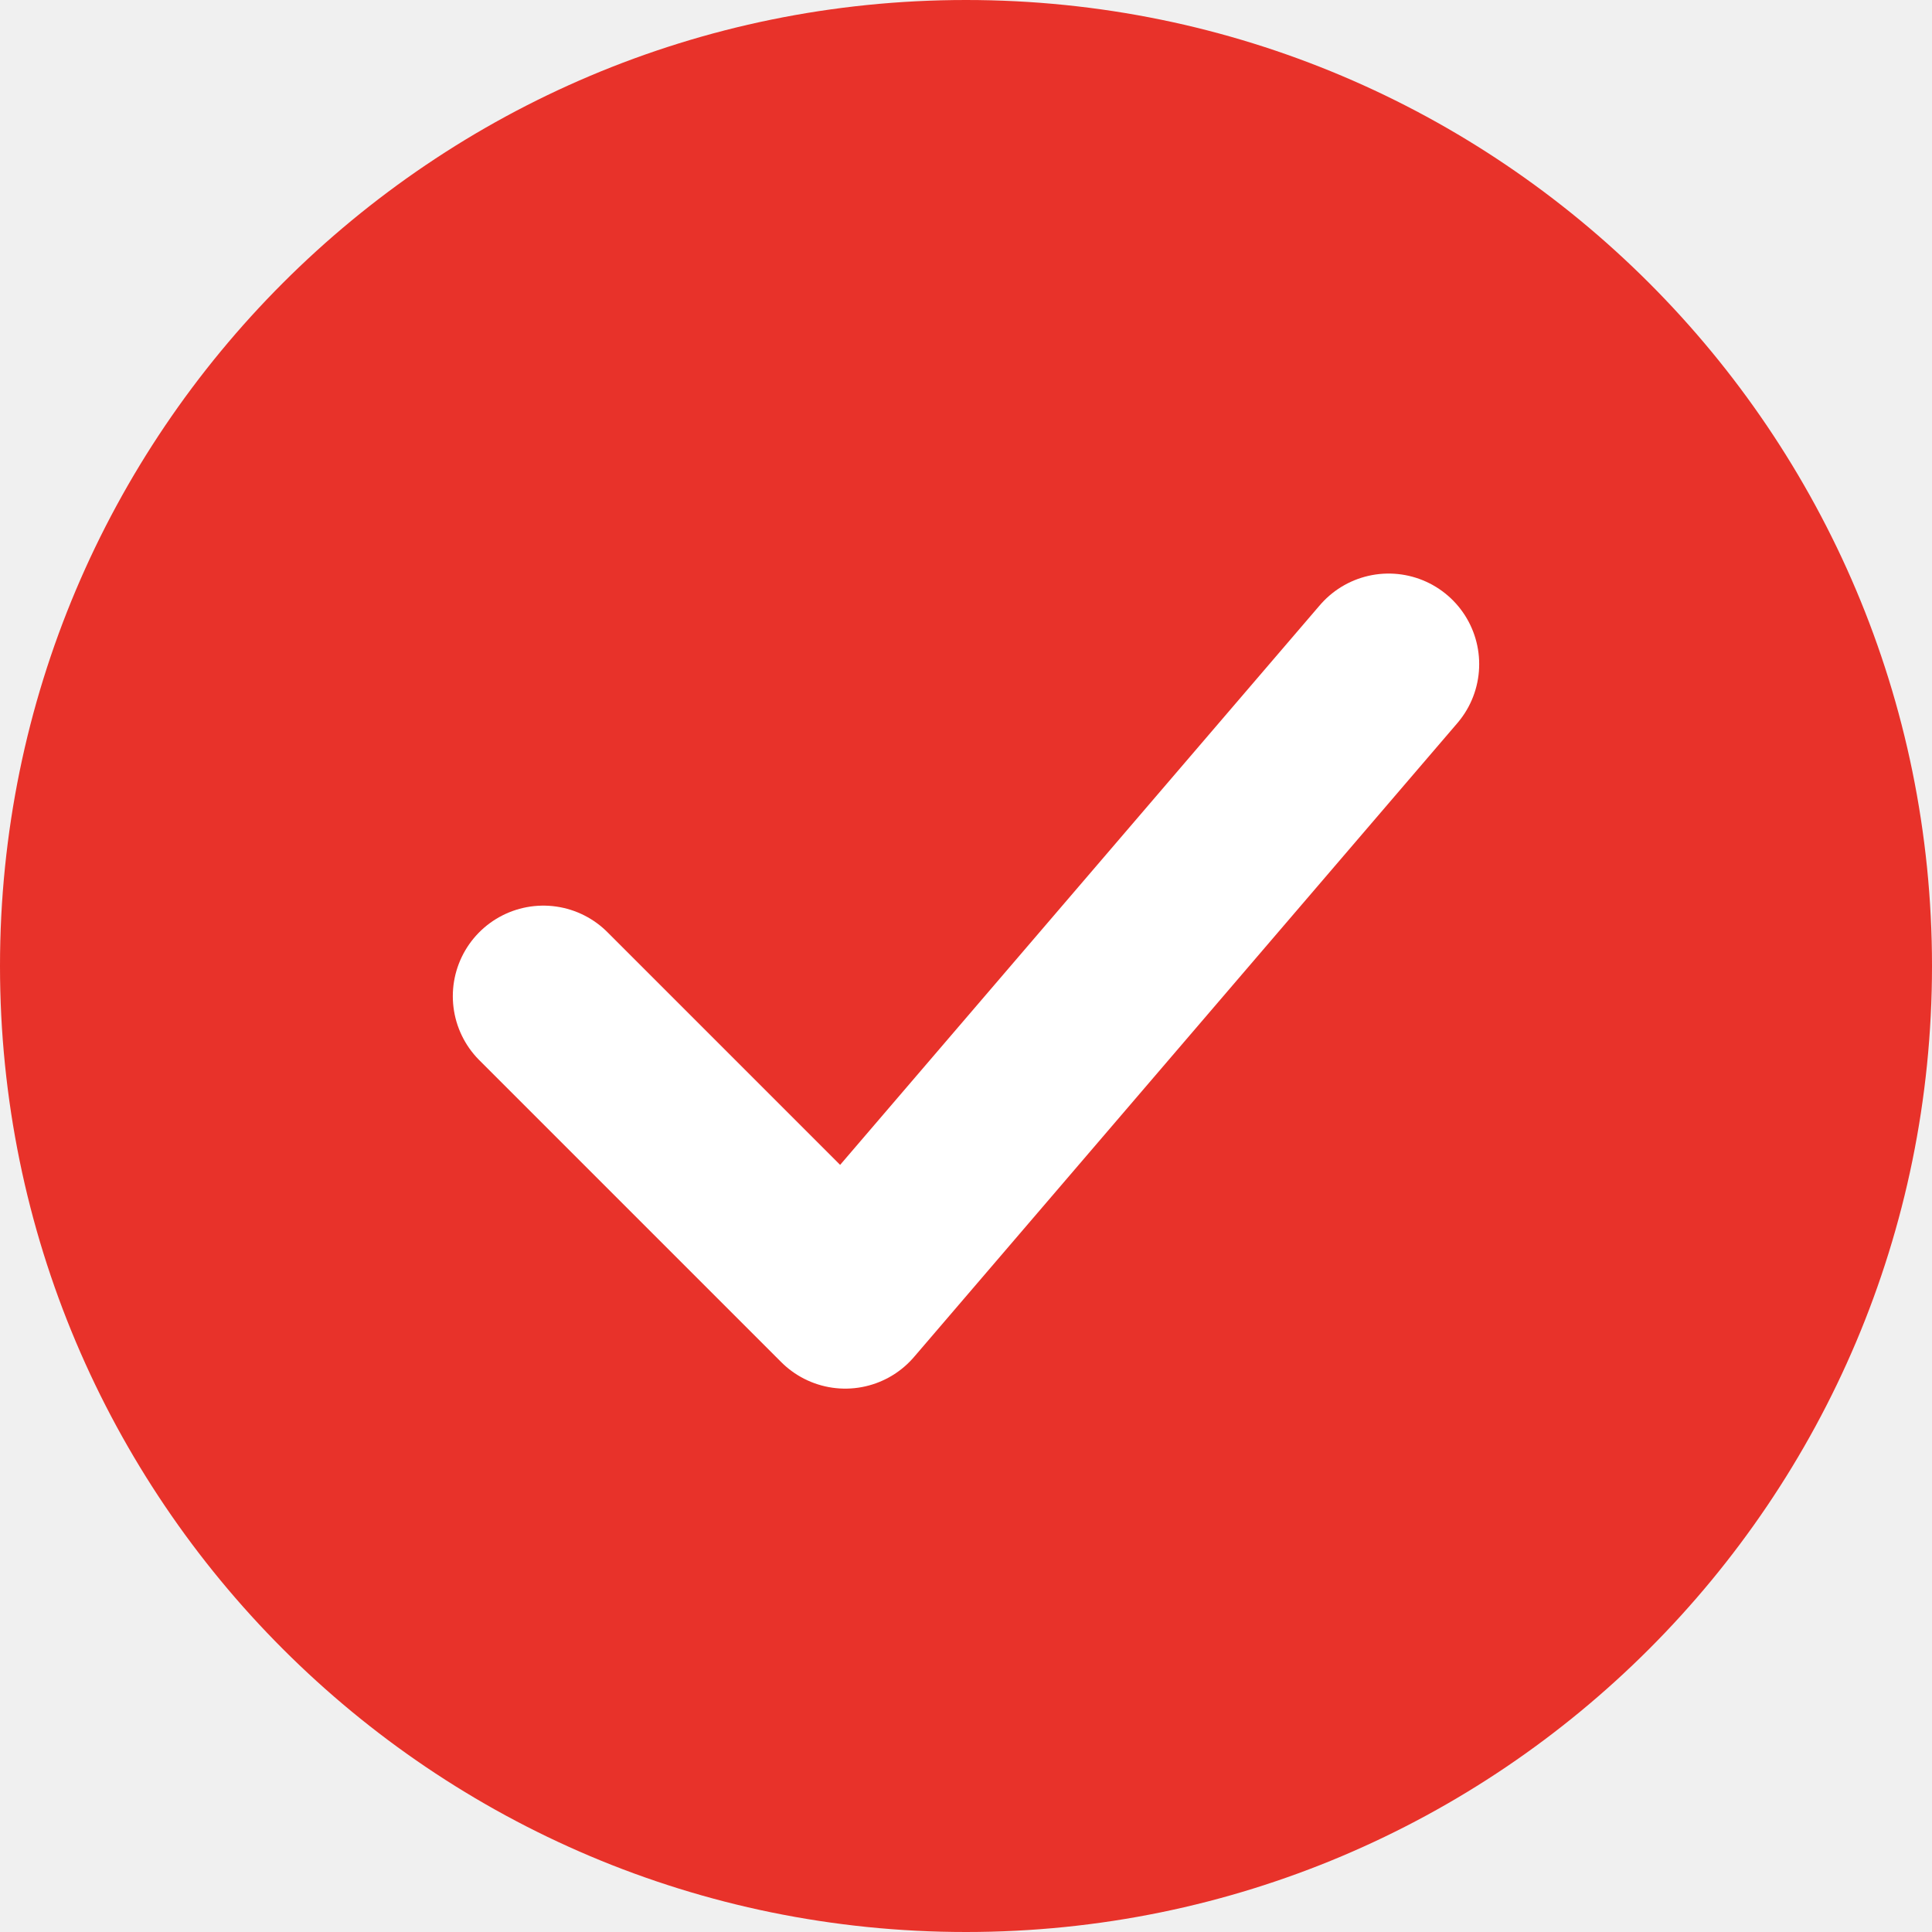
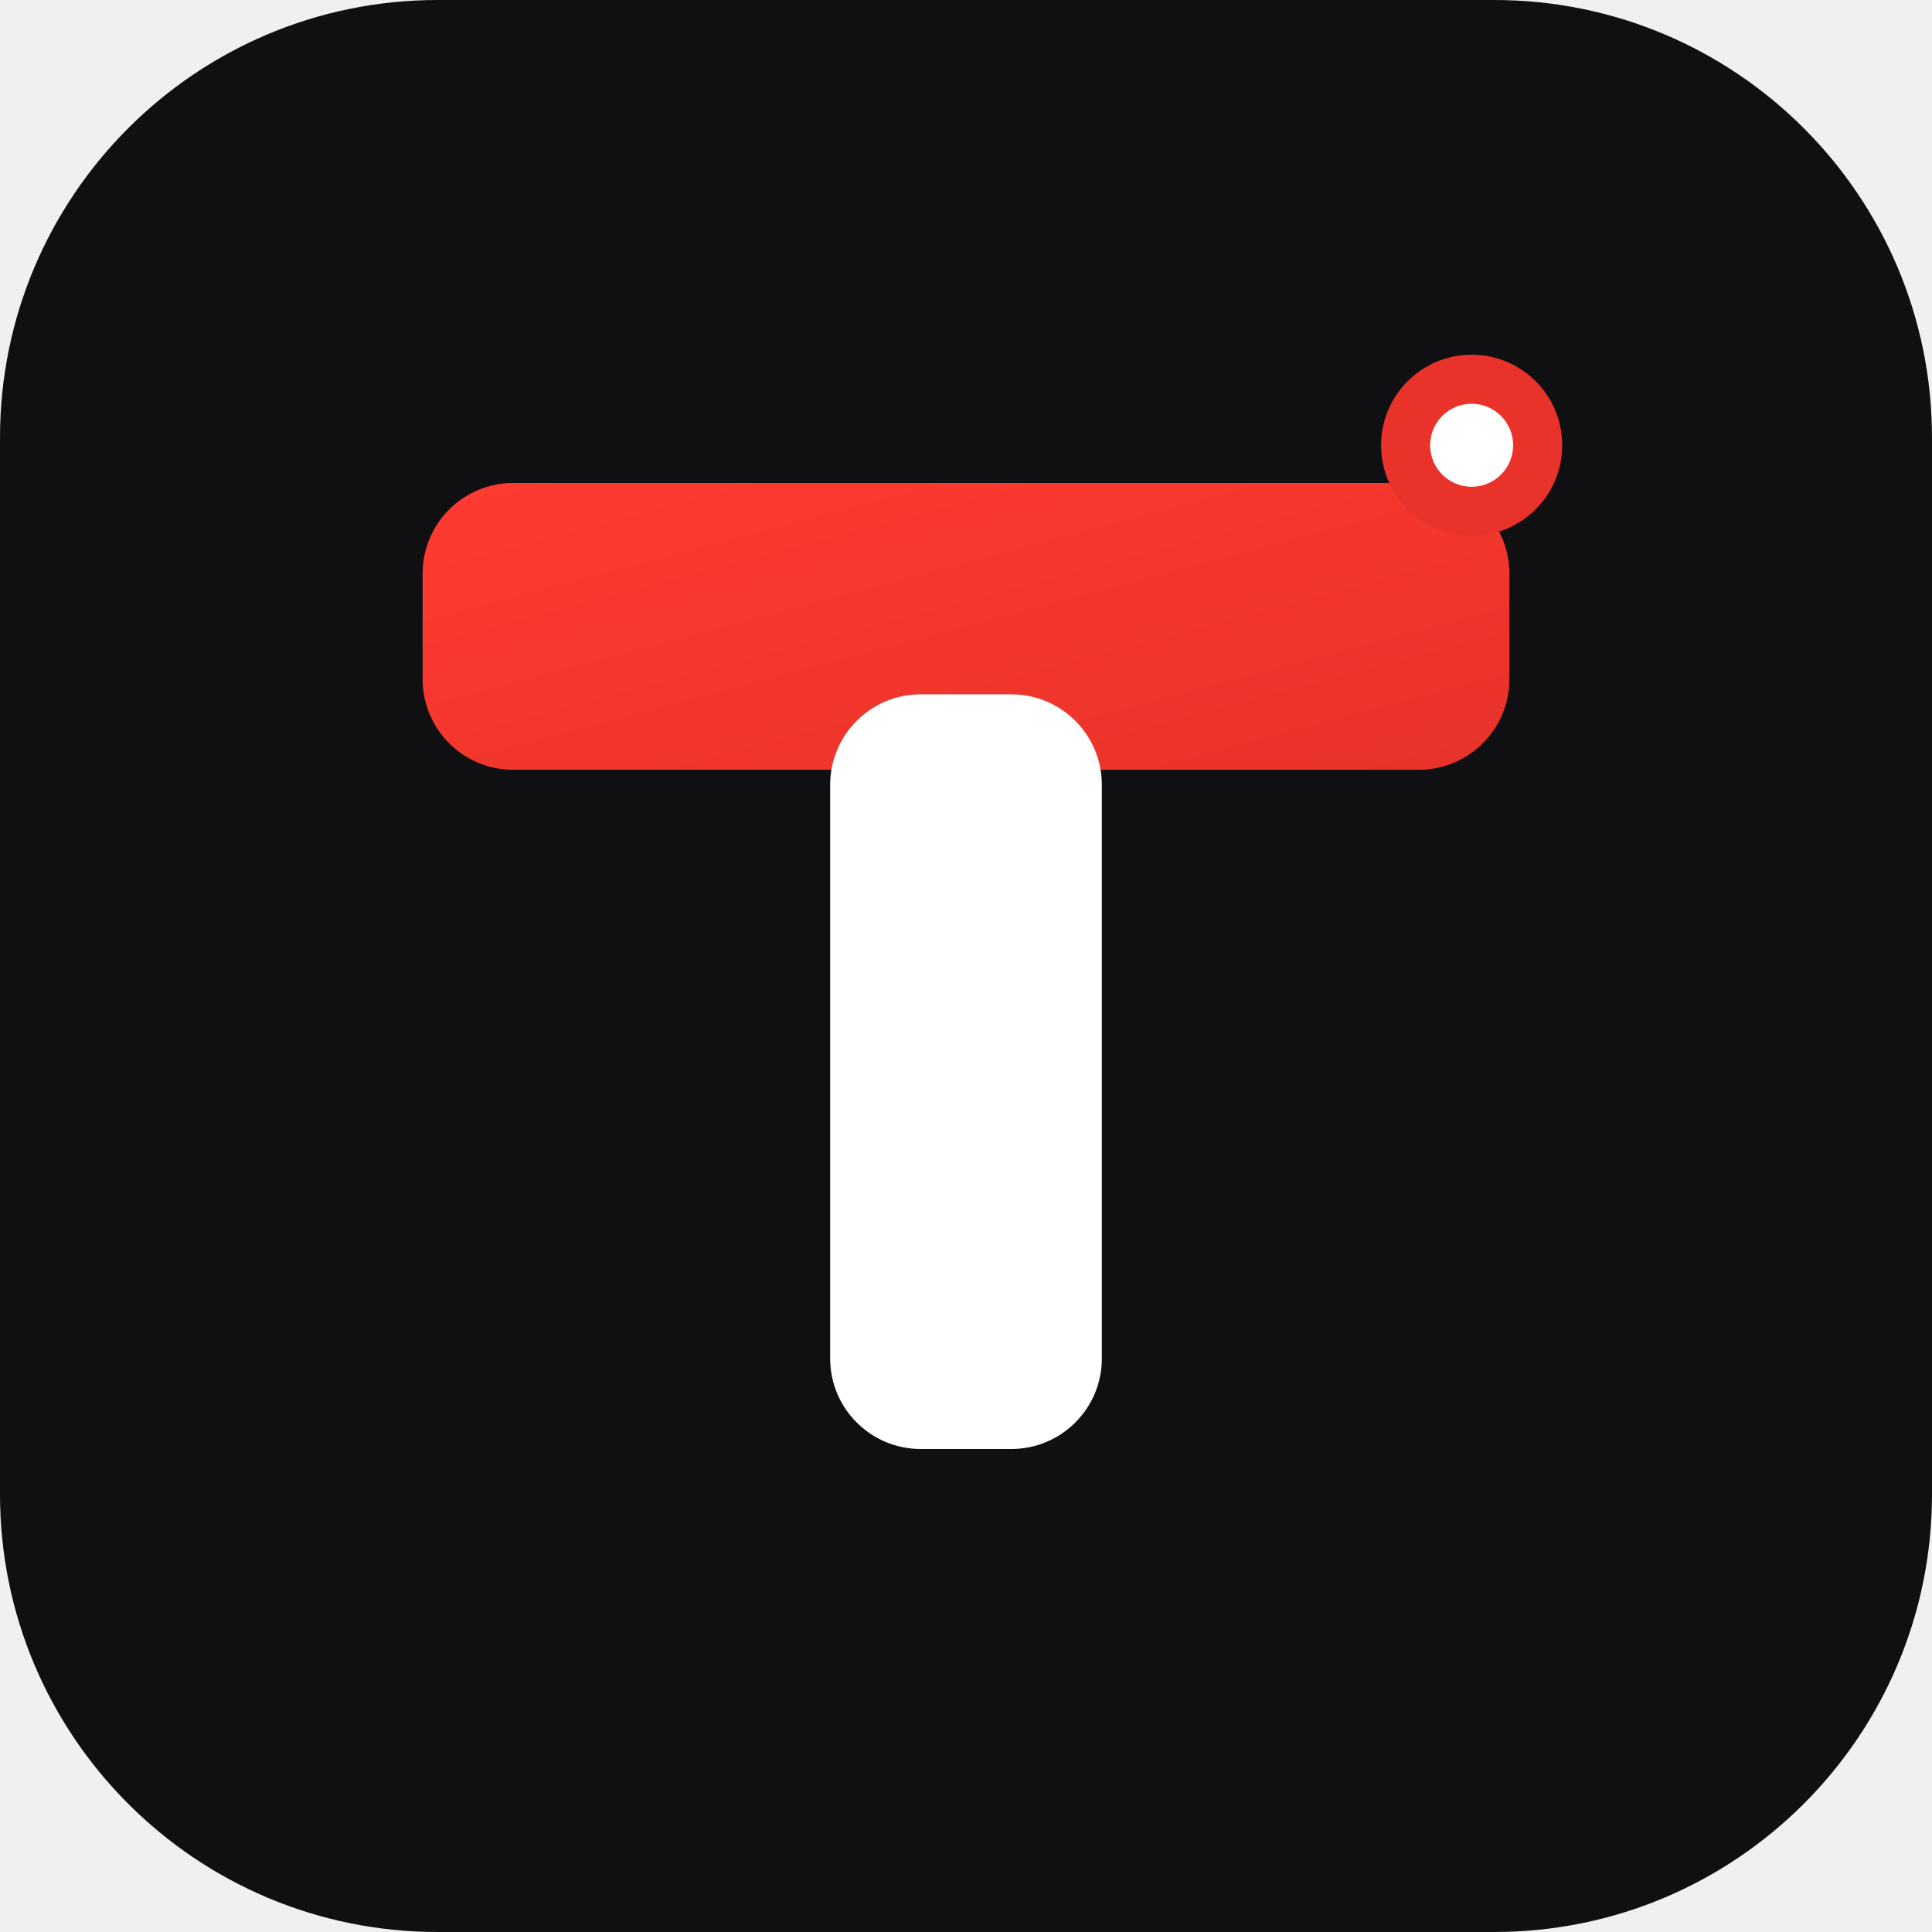
- <svg xmlns="http://www.w3.org/2000/svg" viewBox="0 0 32 32" width="32" height="32">
-   <circle cx="16" cy="16" r="16" fill="#e8322a" />
-   <path d="M9 16.5L14 21.5L23 11" fill="none" stroke="#ffffff" stroke-width="3" stroke-linecap="round" stroke-linejoin="round" />
+ <svg xmlns="http://www.w3.org/2000/svg" viewBox="0 0 512 512" width="512" height="512">
+   <defs>
+     <linearGradient id="tenderRed" x1="0%" y1="0%" x2="100%" y2="100%">
+       <stop offset="0%" stop-color="#FF3B30" />
+       <stop offset="100%" stop-color="#E8322A" />
+     </linearGradient>
+   </defs>
+   <rect width="512" height="512" rx="116" fill="#101012" />
+   <rect x="112" y="128" width="288" height="76" rx="24" fill="url(#tenderRed)" />
+   <rect x="220" y="184" width="72" height="200" rx="24" fill="#FFFFFF" />
+   <circle cx="390" cy="118" r="24" fill="#E8322A" />
+   <circle cx="390" cy="118" r="11" fill="#FFFFFF" />
</svg>
